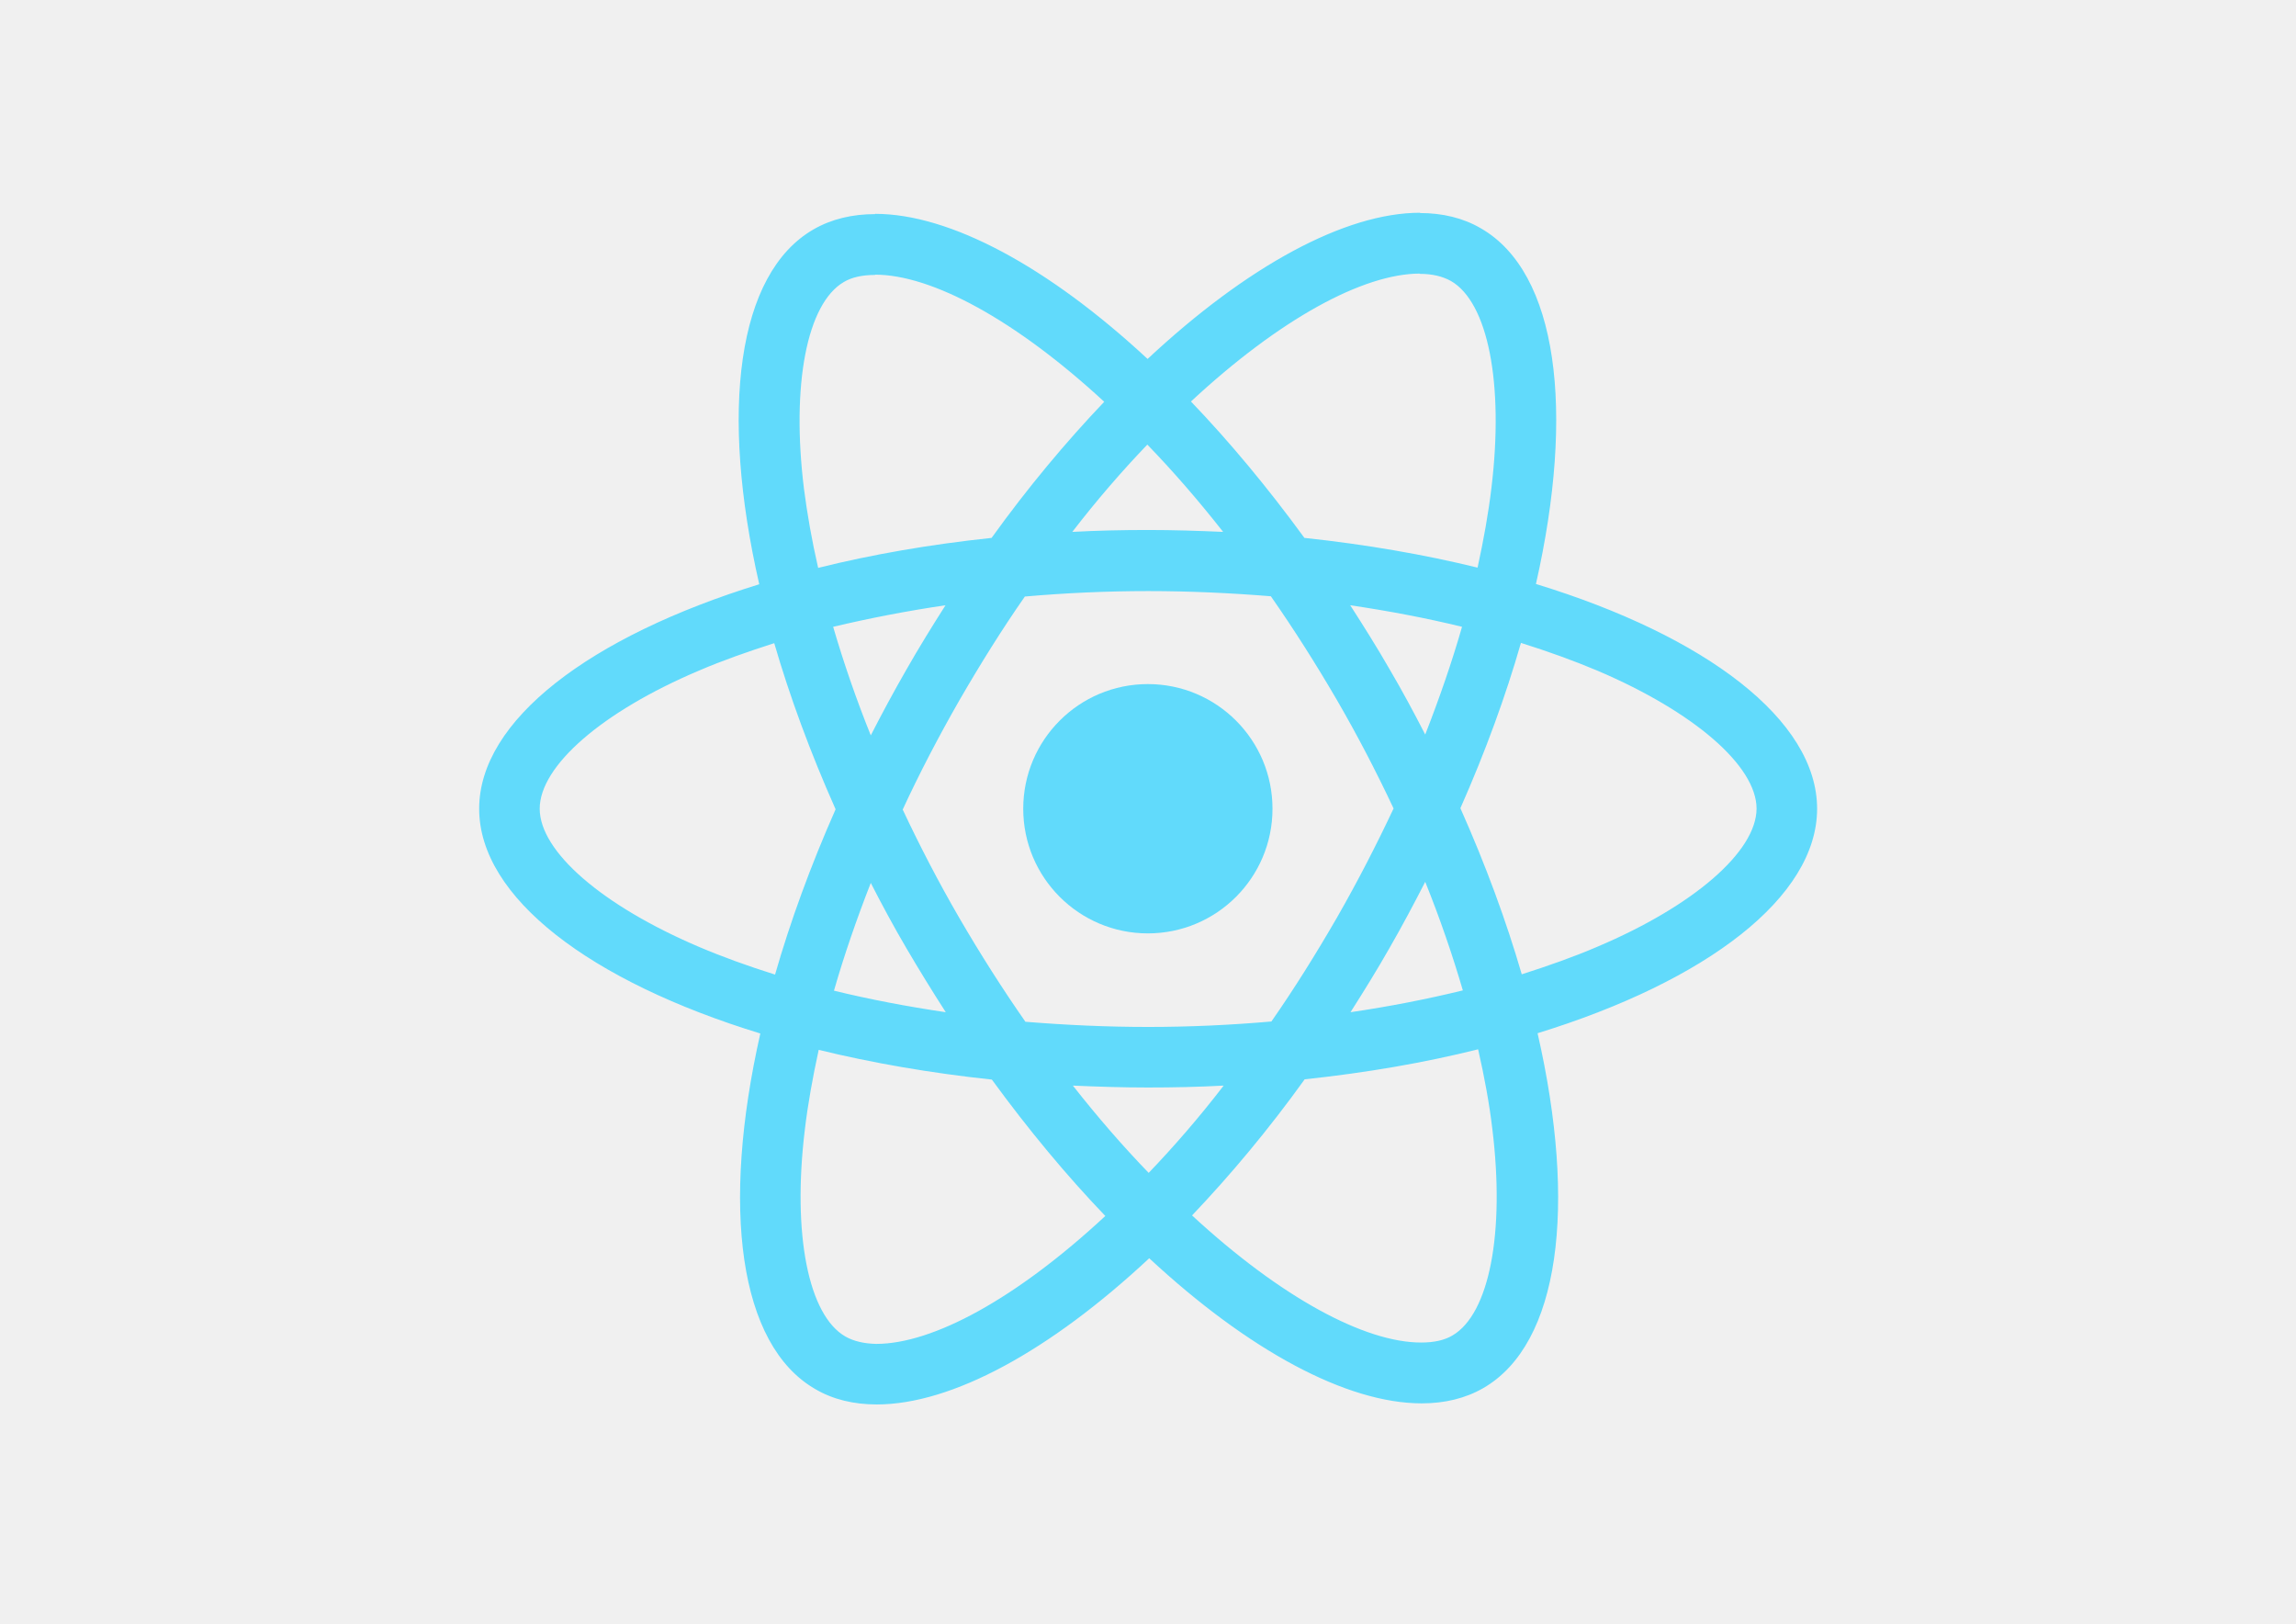
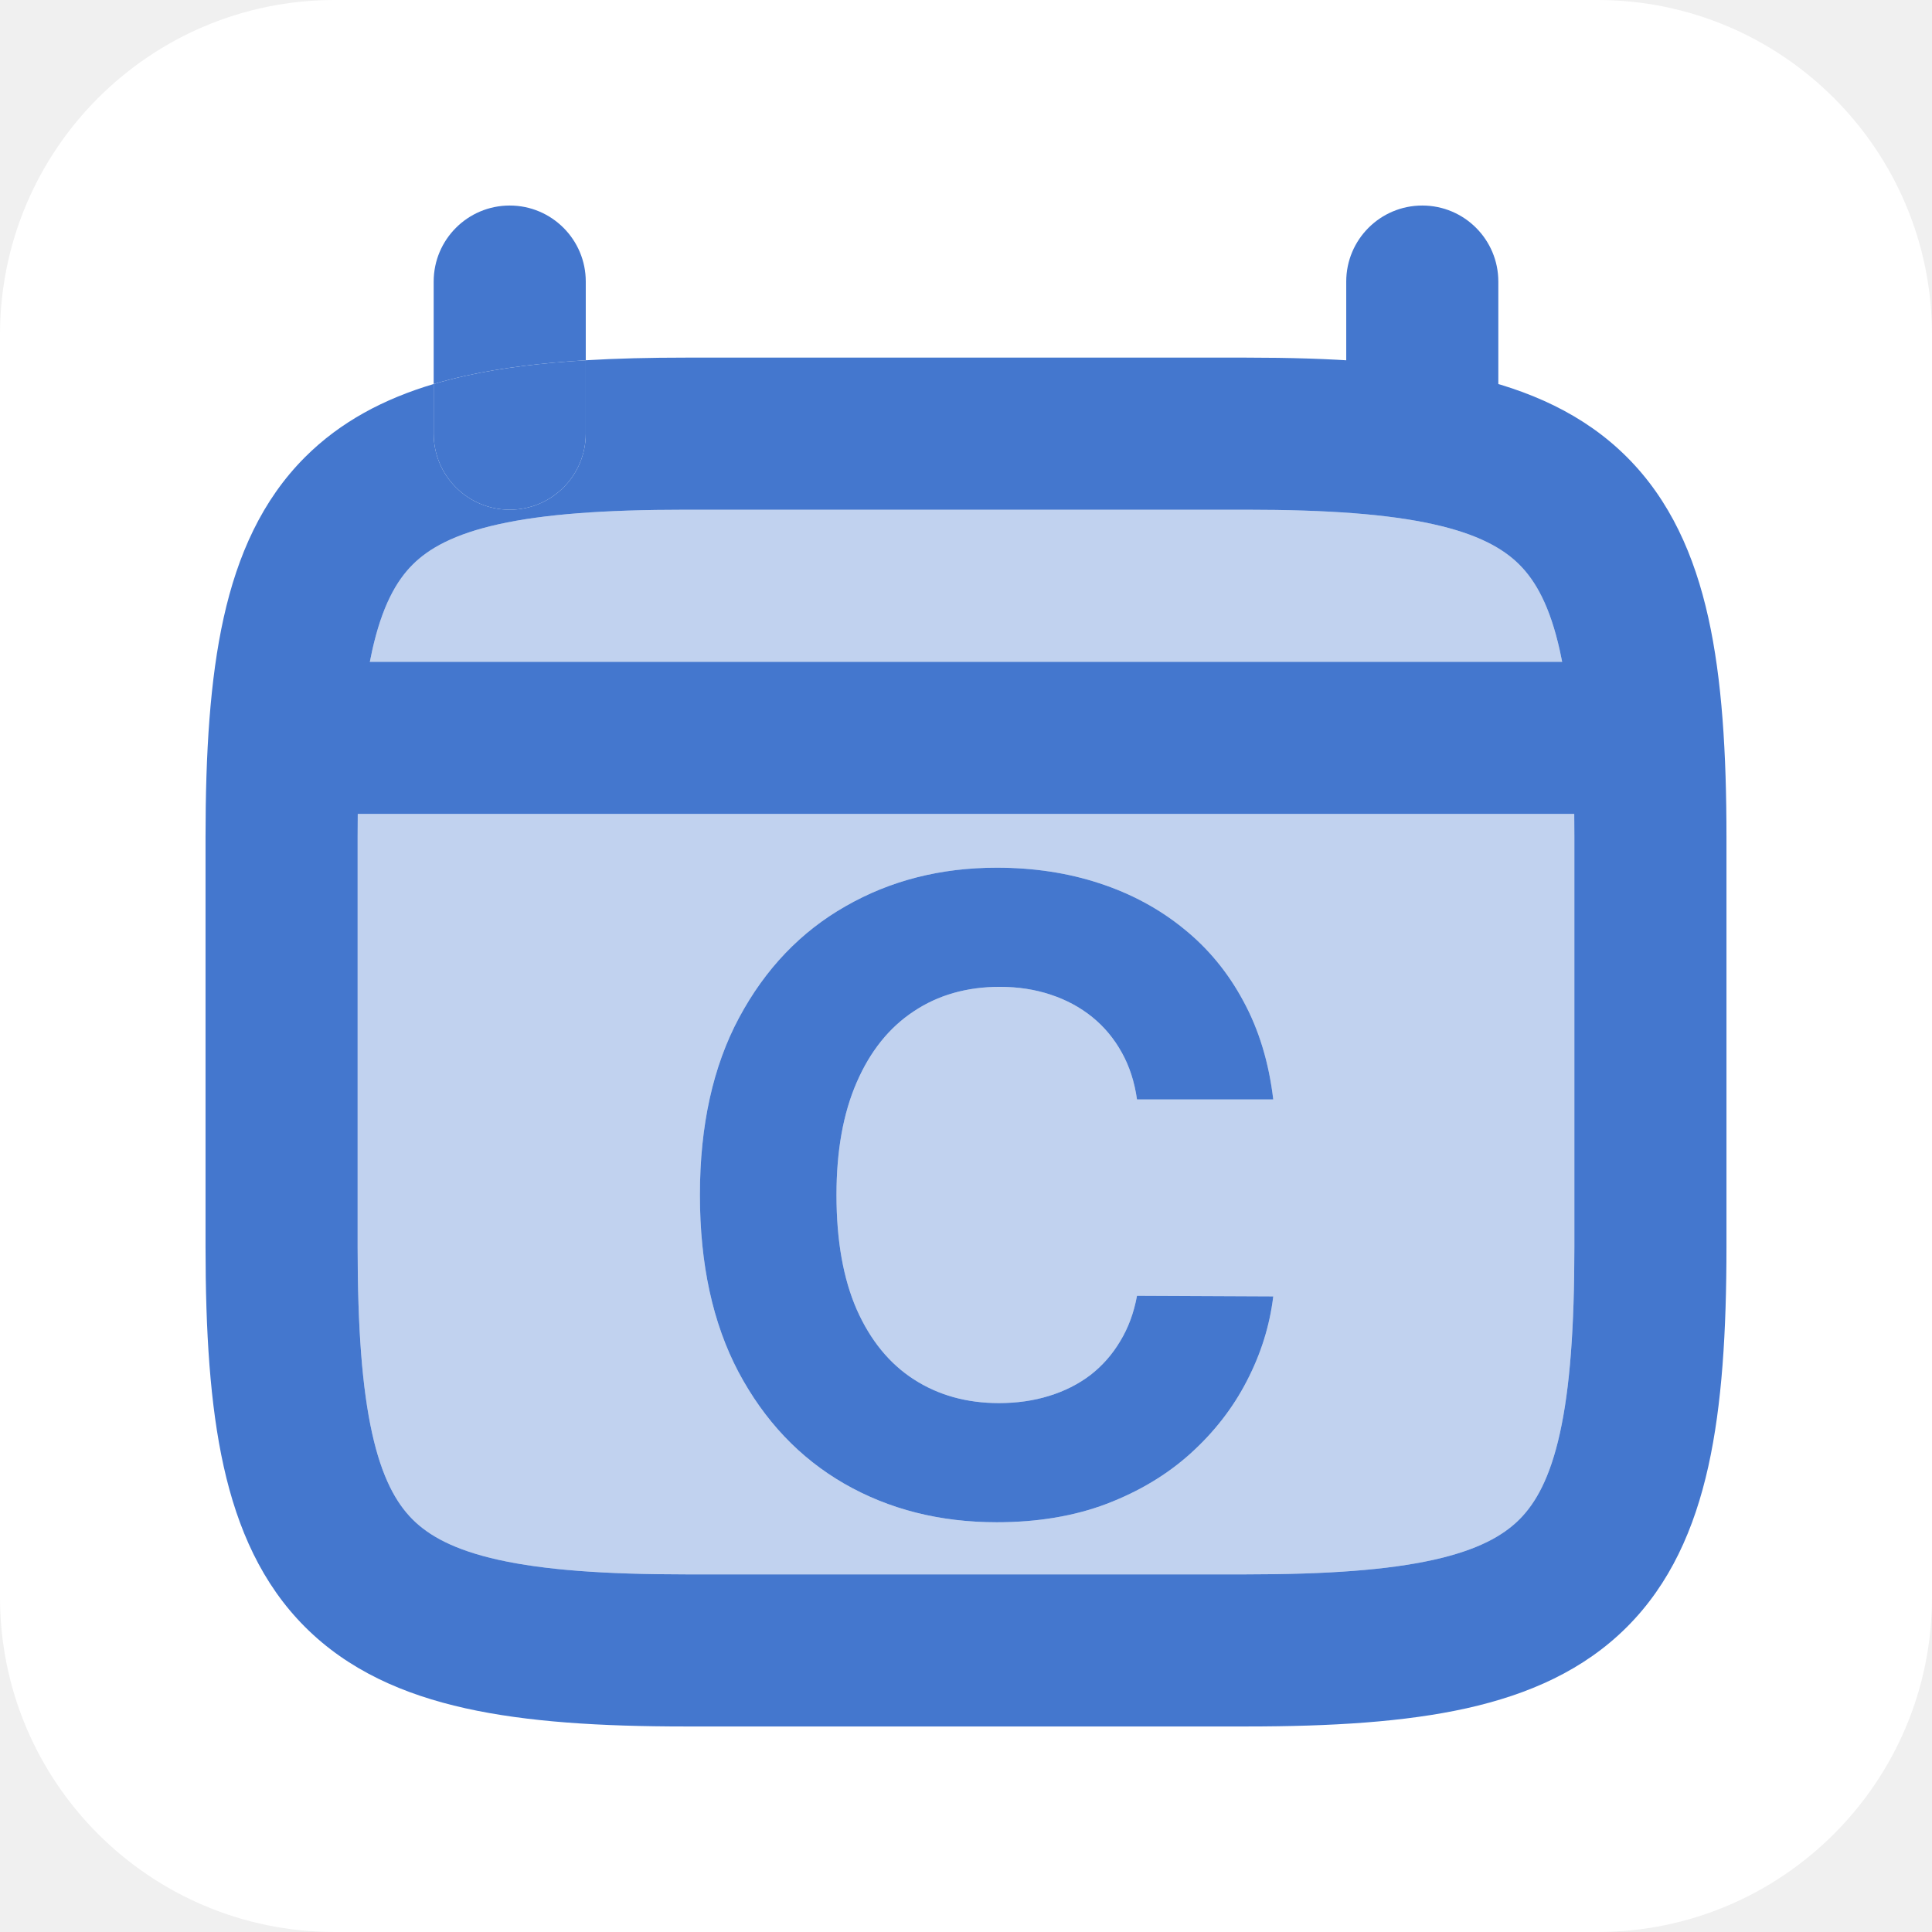
- <svg xmlns="http://www.w3.org/2000/svg" viewBox="0 0 841.9 595.3">
-   <g fill="#61DAFB">
-     <path d="M666.3 296.5c0-32.5-40.7-63.3-103.1-82.4 14.4-63.6 8-114.2-20.2-130.4-6.5-3.8-14.1-5.6-22.4-5.6v22.3c4.6 0 8.3.9 11.4 2.6 13.6 7.8 19.5 37.5 14.9 75.7-1.1 9.4-2.9 19.3-5.1 29.4-19.6-4.8-41-8.5-63.5-10.9-13.5-18.5-27.5-35.3-41.6-50 32.6-30.3 63.2-46.9 84-46.9V78c-27.5 0-63.5 19.6-99.9 53.6-36.4-33.8-72.4-53.2-99.9-53.2v22.3c20.7 0 51.4 16.5 84 46.6-14 14.7-28 31.4-41.3 49.9-22.6 2.4-44 6.1-63.6 11-2.3-10-4-19.7-5.2-29-4.7-38.2 1.1-67.9 14.6-75.8 3-1.8 6.9-2.6 11.5-2.6V78.5c-8.4 0-16 1.8-22.6 5.6-28.1 16.2-34.4 66.7-19.9 130.1-62.2 19.2-102.7 49.9-102.7 82.3 0 32.5 40.7 63.3 103.1 82.4-14.4 63.6-8 114.2 20.2 130.4 6.5 3.8 14.1 5.6 22.5 5.6 27.5 0 63.5-19.6 99.9-53.6 36.4 33.8 72.4 53.2 99.9 53.2 8.4 0 16-1.8 22.6-5.6 28.1-16.2 34.4-66.7 19.9-130.1 62-19.1 102.5-49.9 102.5-82.3zm-130.2-66.7c-3.7 12.9-8.3 26.2-13.5 39.5-4.1-8-8.4-16-13.1-24-4.6-8-9.5-15.8-14.4-23.4 14.2 2.1 27.9 4.7 41 7.9zm-45.8 106.5c-7.8 13.5-15.8 26.3-24.1 38.2-14.9 1.3-30 2-45.2 2-15.1 0-30.2-.7-45-1.9-8.3-11.9-16.4-24.6-24.2-38-7.6-13.1-14.5-26.4-20.8-39.8 6.2-13.4 13.2-26.8 20.7-39.9 7.8-13.5 15.8-26.3 24.1-38.2 14.9-1.3 30-2 45.2-2 15.1 0 30.2.7 45 1.9 8.3 11.9 16.4 24.6 24.2 38 7.6 13.1 14.5 26.4 20.8 39.8-6.3 13.4-13.2 26.8-20.7 39.9zm32.3-13c5.4 13.4 10 26.8 13.8 39.8-13.1 3.2-26.9 5.9-41.2 8 4.9-7.7 9.8-15.6 14.4-23.7 4.6-8 8.9-16.1 13-24.1zM421.2 430c-9.3-9.6-18.6-20.3-27.8-32 9 .4 18.2.7 27.5.7 9.4 0 18.7-.2 27.8-.7-9 11.7-18.3 22.4-27.5 32zm-74.4-58.9c-14.2-2.1-27.9-4.7-41-7.9 3.7-12.9 8.3-26.2 13.5-39.5 4.1 8 8.4 16 13.1 24 4.7 8 9.5 15.8 14.4 23.4zM420.7 163c9.3 9.6 18.6 20.3 27.8 32-9-.4-18.2-.7-27.5-.7-9.4 0-18.7.2-27.8.7 9-11.7 18.3-22.4 27.5-32zm-74 58.9c-4.9 7.7-9.8 15.6-14.4 23.7-4.6 8-8.9 16-13 24-5.4-13.4-10-26.8-13.8-39.8 13.1-3.1 26.9-5.8 41.2-7.9zm-90.5 125.2c-35.4-15.1-58.3-34.9-58.3-50.6 0-15.7 22.9-35.6 58.3-50.6 8.6-3.7 18-7 27.7-10.1 5.7 19.6 13.2 40 22.5 60.9-9.2 20.8-16.6 41.1-22.2 60.6-9.9-3.1-19.3-6.5-28-10.2zM310 490c-13.6-7.8-19.5-37.5-14.9-75.7 1.1-9.4 2.9-19.3 5.1-29.4 19.6 4.8 41 8.5 63.5 10.9 13.5 18.5 27.5 35.3 41.6 50-32.6 30.3-63.2 46.9-84 46.9-4.5-.1-8.3-1-11.3-2.7zm237.2-76.2c4.7 38.2-1.1 67.9-14.6 75.8-3 1.8-6.9 2.6-11.5 2.6-20.7 0-51.4-16.5-84-46.6 14-14.7 28-31.4 41.3-49.9 22.6-2.4 44-6.1 63.6-11 2.3 10.1 4.1 19.8 5.2 29.1zm38.5-66.7c-8.6 3.7-18 7-27.7 10.1-5.7-19.6-13.2-40-22.5-60.9 9.2-20.8 16.6-41.1 22.2-60.6 9.9 3.1 19.3 6.5 28.1 10.2 35.4 15.1 58.3 34.9 58.3 50.6-.1 15.7-23 35.6-58.4 50.6zM320.8 78.4z" />
-     <circle cx="420.9" cy="296.5" r="45.7" />
-     <path d="M520.5 78.1z" />
-   </g>
+ <svg xmlns="http://www.w3.org/2000/svg" width="658" height="658" viewBox="0 0 658 658" fill="none">
+   <rect width="658" height="658" rx="114" fill="white" />
+   <path fill-rule="evenodd" clip-rule="evenodd" d="M484.4 70C498.704 70 510.3 81.596 510.3 95.9V147.7C510.3 162.004 498.704 173.6 484.4 173.6C470.096 173.6 458.5 162.004 458.5 147.7V95.9C458.5 81.596 470.096 70 484.4 70Z" fill="#4477CE" />
+   <path fill-rule="evenodd" clip-rule="evenodd" d="M82.95 251.3C82.95 236.996 94.546 225.4 108.85 225.4H125.963H532.037H549.15C563.454 225.4 575.05 236.996 575.05 251.3C575.05 265.604 563.454 277.2 549.15 277.2H536.154H121.846H108.85C94.546 277.2 82.95 265.604 82.95 251.3Z" fill="#4477CE" />
+   <path fill-rule="evenodd" clip-rule="evenodd" d="M121.8 285.281V424.519C121.8 452.252 123.32 472.771 126.748 488.194C130.11 503.324 134.954 511.918 140.518 517.482C146.081 523.045 154.676 527.89 169.805 531.252C185.229 534.68 205.748 536.2 233.481 536.2H424.519C452.252 536.2 472.771 534.68 488.194 531.252C503.324 527.89 511.918 523.045 517.482 517.482C523.045 511.918 527.89 503.324 531.252 488.194C534.68 472.771 536.2 452.252 536.2 424.519V285.281C536.2 282.516 536.185 279.823 536.154 277.2H121.846C121.815 279.823 121.8 282.516 121.8 285.281ZM387.24 374.454H433.648C432.164 361.881 428.774 350.721 423.476 340.973C418.249 331.225 411.468 322.996 403.133 316.285C394.798 309.504 385.227 304.348 374.419 300.816C363.682 297.284 352.027 295.518 339.454 295.518C320.382 295.518 303.218 299.898 287.96 308.657C272.703 317.345 260.624 329.989 251.724 346.588C242.824 363.188 238.374 383.319 238.374 406.983C238.374 430.575 242.753 450.671 251.512 467.271C260.341 483.87 272.35 496.549 287.536 505.308C302.794 514.067 320.1 518.447 339.454 518.447C353.37 518.447 365.837 516.363 376.856 512.195C387.946 507.957 397.482 502.236 405.464 495.031C413.516 487.755 419.909 479.526 424.642 470.343C429.445 461.09 432.447 451.483 433.648 441.524L387.24 441.312C386.18 447.104 384.273 452.26 381.518 456.781C378.834 461.302 375.443 465.152 371.346 468.33C367.25 471.438 362.552 473.805 357.255 475.429C352.027 477.054 346.341 477.866 340.196 477.866C329.247 477.866 319.605 475.182 311.27 469.814C302.935 464.445 296.437 456.499 291.775 445.974C287.183 435.449 284.888 422.452 284.888 406.983C284.888 391.937 287.183 379.152 291.775 368.627C296.366 358.032 302.829 349.979 311.164 344.469C319.499 338.889 329.283 336.099 340.514 336.099C346.73 336.099 352.487 336.982 357.784 338.748C363.153 340.514 367.885 343.057 371.982 346.377C376.079 349.696 379.434 353.723 382.048 358.455C384.661 363.117 386.392 368.45 387.24 374.454Z" fill="#4477CE" fill-opacity="0.33" />
+   <path d="M531.252 221.605C527.89 206.476 523.045 197.881 517.482 192.318C511.918 186.754 503.324 181.91 488.194 178.548C472.771 175.12 452.252 173.6 424.519 173.6H233.481C205.748 173.6 185.229 175.12 169.805 178.548C154.676 181.91 146.081 186.754 140.518 192.318C134.954 197.881 130.11 206.476 126.748 221.605C126.474 222.837 126.212 224.102 125.963 225.4H532.037C531.788 224.102 531.526 222.837 531.252 221.605Z" fill="#4477CE" fill-opacity="0.33" />
+   <path fill-rule="evenodd" clip-rule="evenodd" d="M199.5 95.9C199.5 81.596 187.904 70 173.6 70C159.296 70 147.7 81.596 147.7 95.9V130.789C130.89 135.795 116.008 143.572 103.89 155.69C89.22 170.359 80.912 189.079 76.181 210.367C71.516 231.362 70 256.365 70 285.281V424.519C70 453.435 71.516 478.438 76.181 499.432C80.912 520.721 89.22 539.44 103.89 554.11C118.559 568.78 137.279 577.087 158.567 581.819C179.562 586.484 204.565 588 233.481 588H424.519C453.435 588 478.438 586.484 499.432 581.819C520.721 577.087 539.44 568.78 554.11 554.11C568.78 539.44 577.087 520.721 581.818 499.432C586.484 478.438 588 453.435 588 424.519V285.281C588 256.365 586.484 231.362 581.819 210.367C577.087 189.079 568.78 170.359 554.11 155.69C539.44 141.02 520.721 132.713 499.432 127.981C478.438 123.316 453.435 121.8 424.519 121.8H233.481C221.477 121.8 210.148 122.061 199.5 122.7V95.9ZM199.5 122.7V147.7C199.5 162.004 187.904 173.6 173.6 173.6C159.296 173.6 147.7 162.004 147.7 147.7V130.789C151.24 129.735 154.865 128.804 158.567 127.981C170.847 125.252 184.497 123.601 199.5 122.7ZM125.963 225.4C126.212 224.102 126.474 222.837 126.748 221.605C130.11 206.476 134.954 197.881 140.518 192.318C146.081 186.754 154.676 181.91 169.805 178.548C185.229 175.12 205.748 173.6 233.481 173.6H424.519C452.252 173.6 472.771 175.12 488.194 178.548C503.324 181.91 511.918 186.754 517.482 192.318C523.045 197.881 527.89 206.476 531.252 221.605C531.526 222.837 531.788 224.102 532.037 225.4C534.602 238.733 535.902 255.609 536.154 277.2C536.185 279.823 536.2 282.516 536.2 285.281V424.519C536.2 452.252 534.68 472.771 531.252 488.194C527.89 503.324 523.045 511.918 517.482 517.482C511.918 523.045 503.324 527.89 488.194 531.252C472.771 534.68 452.252 536.2 424.519 536.2H233.481C205.748 536.2 185.229 534.68 169.805 531.252C154.676 527.89 146.081 523.045 140.518 517.482C134.954 511.918 130.11 503.324 126.748 488.194C123.32 472.771 121.8 452.252 121.8 424.519V285.281C121.8 282.516 121.815 279.823 121.846 277.2C122.097 255.609 123.398 238.733 125.963 225.4Z" fill="#4477CE" />
+   <path d="M173.6 173.6C187.904 173.6 199.5 162.004 199.5 147.7V122.7C184.497 123.601 170.847 125.252 158.567 127.981C154.865 128.804 151.24 129.735 147.7 130.789V147.7C147.7 162.004 159.296 173.6 173.6 173.6Z" fill="#4477CE" />
+   <path d="M433.648 374.454H387.24C386.392 368.45 384.661 363.117 382.048 358.455C379.434 353.723 376.079 349.696 371.982 346.377C367.885 343.057 363.153 340.514 357.784 338.748C352.487 336.982 346.73 336.099 340.514 336.099C329.283 336.099 319.499 338.889 311.164 344.469C302.829 349.979 296.366 358.032 291.775 368.627C287.183 379.152 284.888 391.937 284.888 406.983C284.888 422.452 287.183 435.449 291.775 445.974C296.437 456.499 302.935 464.445 311.27 469.814C319.605 475.182 329.247 477.866 340.196 477.866C346.341 477.866 352.027 477.054 357.255 475.429C362.552 473.805 367.25 471.438 371.346 468.33C375.443 465.152 378.834 461.302 381.518 456.781C384.273 452.26 386.18 447.104 387.24 441.312L433.648 441.524C432.447 451.483 429.445 461.09 424.642 470.343C419.909 479.526 413.516 487.755 405.464 495.031C397.482 502.236 387.946 507.957 376.856 512.195C365.837 516.363 353.37 518.447 339.454 518.447C320.1 518.447 302.794 514.067 287.536 505.308C272.35 496.549 260.341 483.87 251.512 467.271C242.753 450.671 238.374 430.575 238.374 406.983C238.374 383.319 242.824 363.188 251.724 346.588C260.624 329.989 272.703 317.345 287.96 308.657C303.218 299.898 320.382 295.518 339.454 295.518C352.027 295.518 363.682 297.284 374.419 300.816C385.227 304.348 394.798 309.504 403.133 316.285C411.468 322.996 418.249 331.225 423.476 340.973C428.774 350.721 432.164 361.881 433.648 374.454Z" fill="#4477CE" />
</svg>
